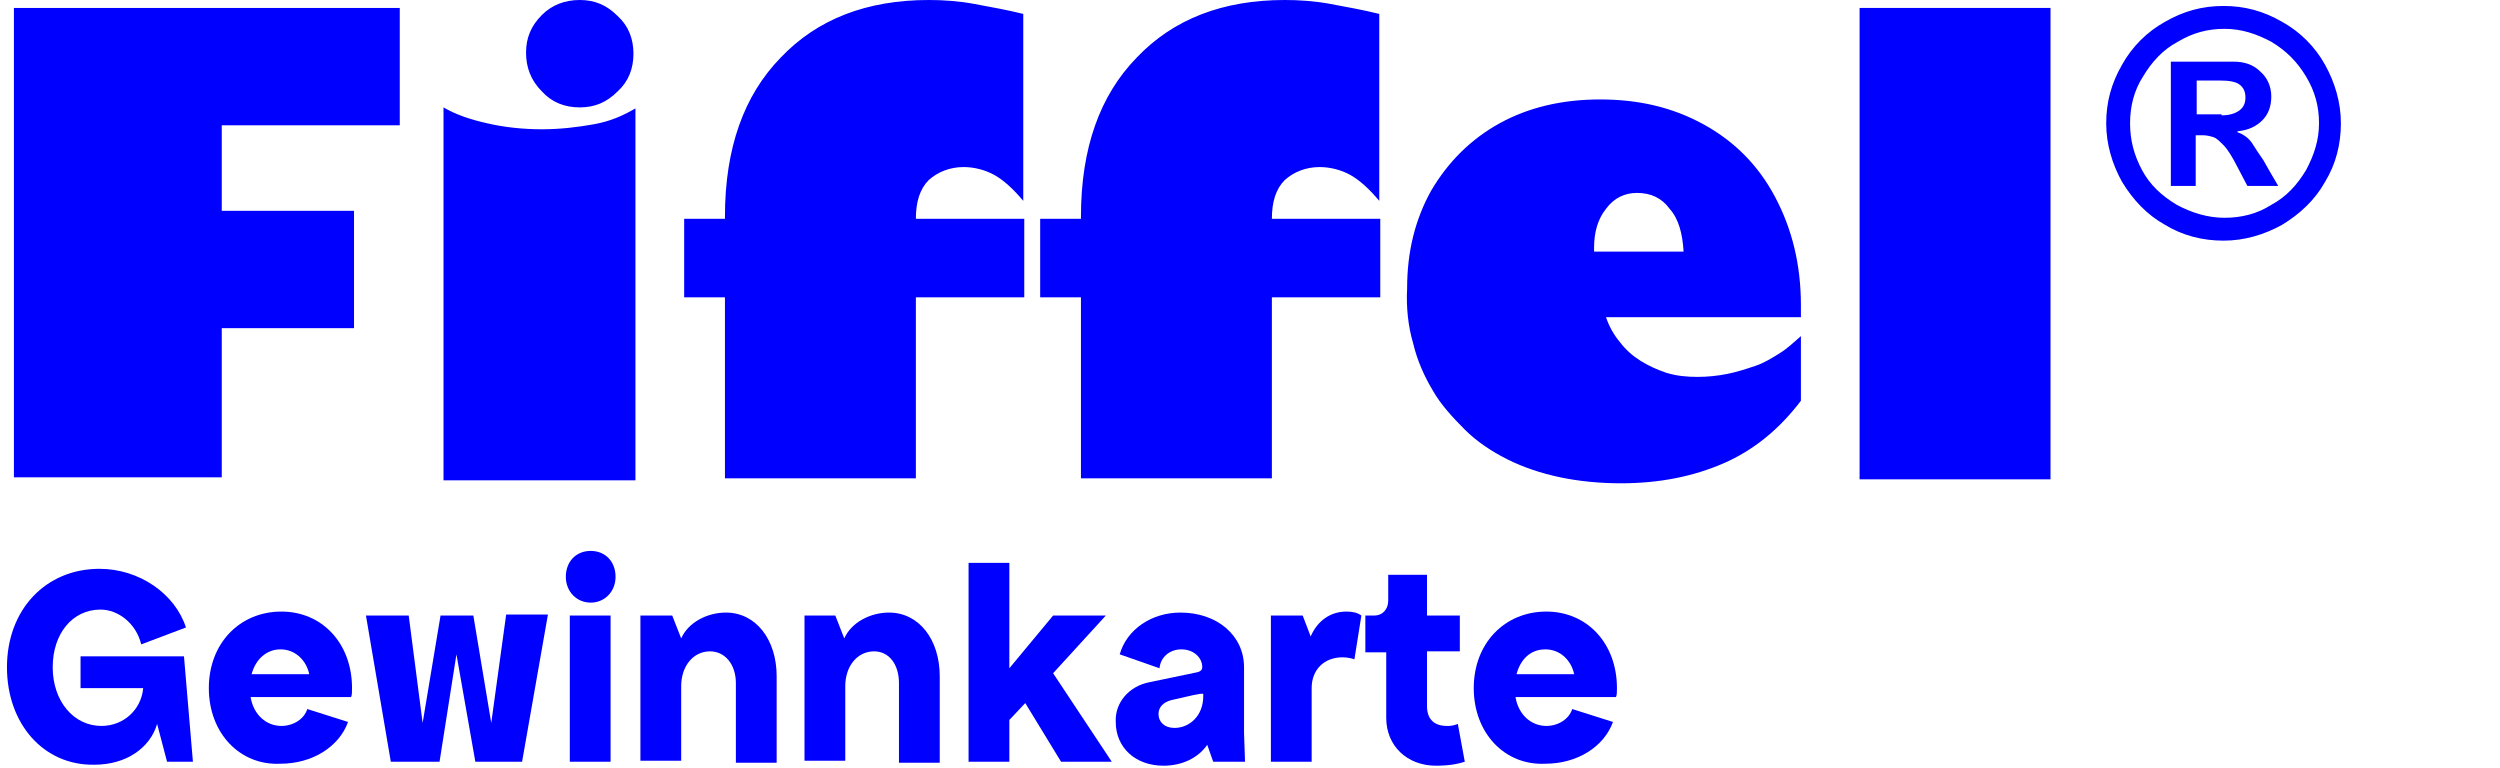
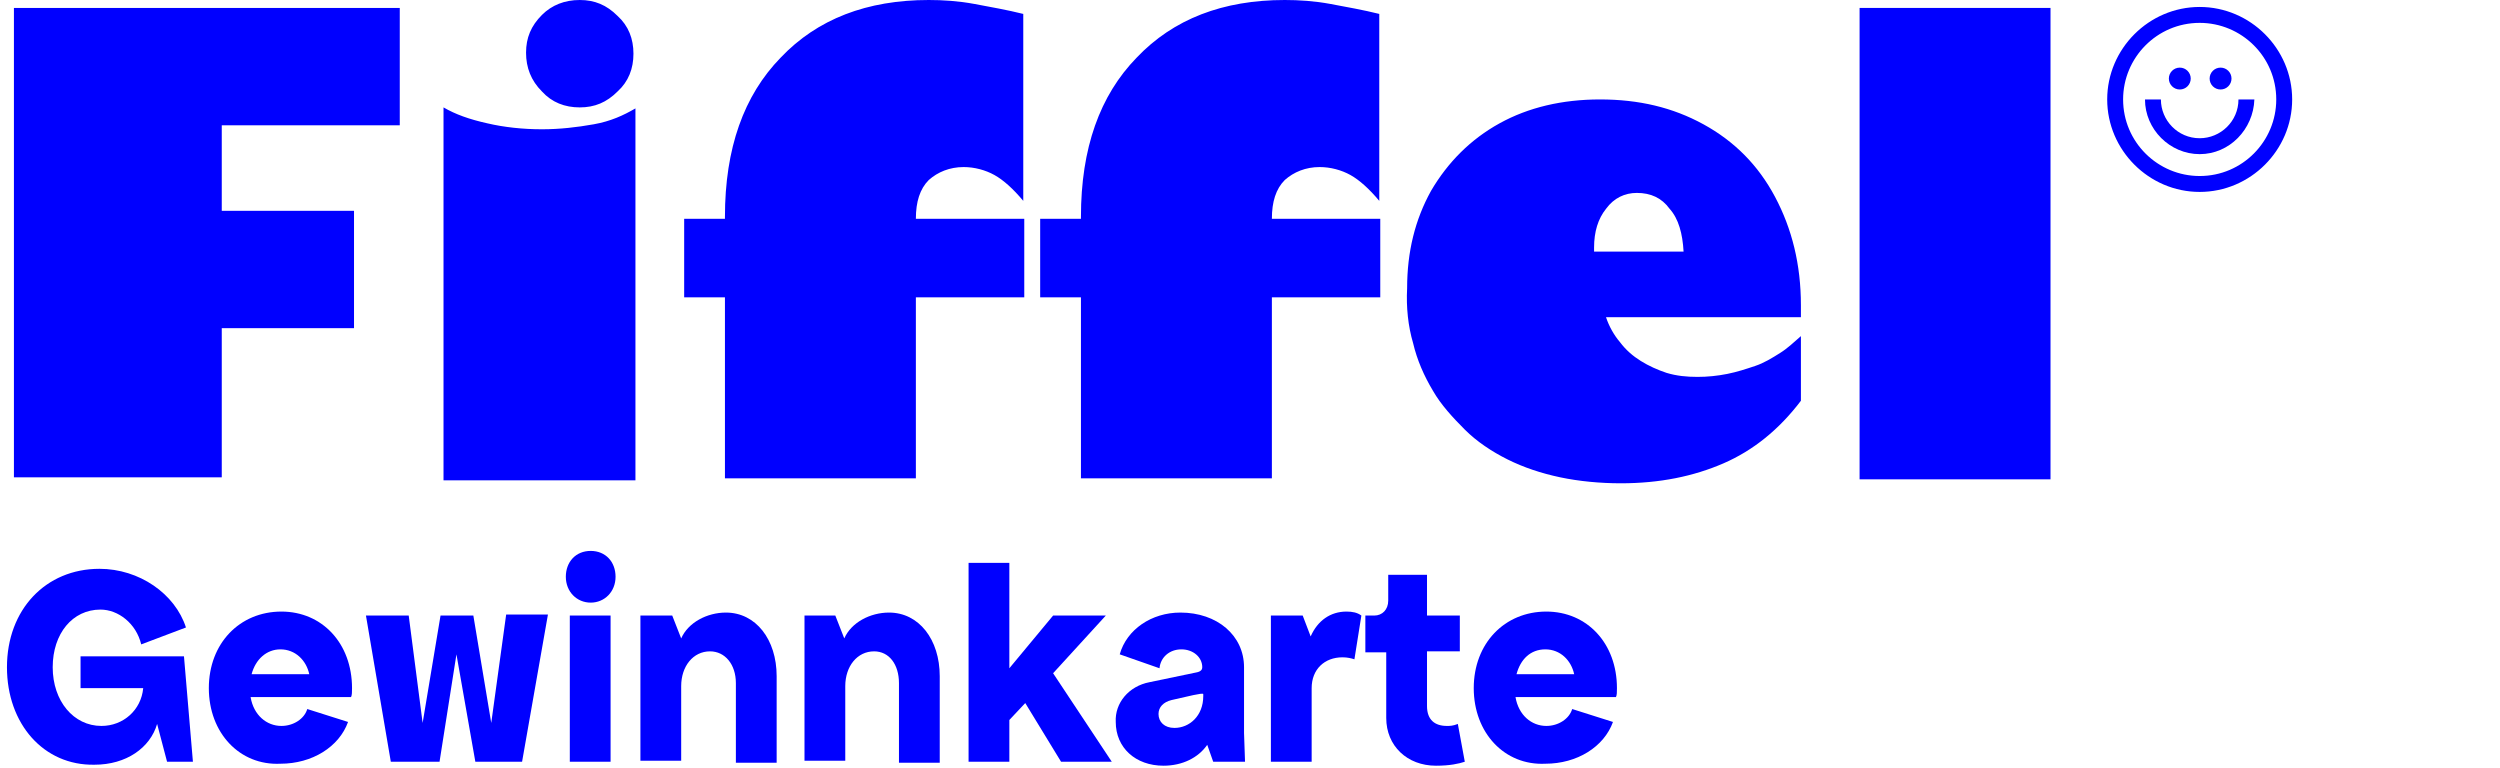
<svg xmlns="http://www.w3.org/2000/svg" version="1.1" id="Ebene_1_Kopie" x="0px" y="0px" viewBox="0 0 251.4 77.2" style="enable-background:new 0 0 251.4 77.2;" xml:space="preserve">
  <style type="text/css">
	.st0{fill:#0000FF;}
</style>
-   <path class="st0" d="M44.6,10.8c1.2,0.7,2.6,1.2,4.4,1.6c1.7,0.4,3.6,0.6,5.5,0.6c1.8,0,3.5-0.2,5.2-0.5s3-0.9,4.2-1.6v37.4H44.6  V10.8L44.6,10.8z M63.7,5.4c0,1.5-0.5,2.8-1.6,3.8c-1.1,1.1-2.3,1.6-3.8,1.6s-2.8-0.5-3.8-1.6c-1.1-1.1-1.6-2.4-1.6-3.9  s0.5-2.7,1.6-3.8c1-1,2.3-1.5,3.8-1.5s2.7,0.5,3.8,1.6C63.2,2.6,63.7,3.9,63.7,5.4z M93.4,0c1.4,0,3,0.1,4.6,0.4s3.3,0.6,4.9,1v18.8  c-1-1.2-2-2.1-2.9-2.6s-2-0.8-3.1-0.8c-1.4,0-2.6,0.5-3.5,1.3c-0.9,0.9-1.3,2.2-1.3,3.9H103v7.9H92.1v18.2H72.9V29.9h-4.1V22h4.1  v-0.2c0-6.9,1.9-12.2,5.6-16C82.2,1.9,87.2,0,93.4,0L93.4,0z M129.2,0c1.4,0,3,0.1,4.6,0.4s3.3,0.6,4.9,1v18.8c-1-1.2-2-2.1-2.9-2.6  s-2-0.8-3.1-0.8c-1.4,0-2.6,0.5-3.5,1.3c-0.9,0.9-1.3,2.2-1.3,3.9h10.9v7.9h-10.9v18.2h-19.2V29.9h-4.1V22h4.1v-0.2  c0-6.9,1.9-12.2,5.6-16C118,1.9,123,0,129.2,0L129.2,0z M160.9,10c3.9,0,7.3,0.8,10.4,2.5c3.1,1.7,5.5,4.1,7.2,7.3s2.6,6.8,2.6,10.9  v1.2h-19.6c0.3,0.9,0.8,1.8,1.4,2.5c0.6,0.8,1.3,1.4,2.1,1.9s1.7,0.9,2.6,1.2c1,0.3,2,0.4,3.1,0.4c1,0,2-0.1,3-0.3s1.9-0.5,2.8-0.8  s1.7-0.8,2.5-1.3s1.4-1.1,2.1-1.7v6.5c-2.2,2.9-4.8,5-7.8,6.3s-6.4,2-10.3,2c-2.1,0-4.2-0.2-6.1-0.6c-1.9-0.4-3.7-1-5.3-1.8  s-3.1-1.8-4.3-3s-2.4-2.5-3.2-3.9c-0.9-1.5-1.6-3.1-2-4.8c-0.5-1.7-0.7-3.6-0.6-5.5c0-3.7,0.8-6.9,2.4-9.8c1.7-2.9,4-5.2,6.9-6.8  C153.7,10.8,157.1,10,160.9,10L160.9,10z M160.3,25.3h9c-0.1-1.8-0.5-3.3-1.4-4.3c-0.8-1.1-1.9-1.6-3.3-1.6c-1.2,0-2.3,0.5-3.1,1.6  c-0.8,1-1.2,2.3-1.2,3.9V25.3L160.3,25.3z M206.2,0.8v47.4H187V0.8H206.2z M223.6,0.6c2.1,0,4,0.5,5.9,1.6c1.8,1,3.3,2.5,4.3,4.3  s1.6,3.8,1.6,5.9s-0.5,4.1-1.6,5.9c-1,1.8-2.5,3.2-4.3,4.3c-1.8,1-3.8,1.6-5.9,1.6s-4.1-0.5-5.9-1.6c-1.8-1-3.2-2.5-4.3-4.3  c-1-1.8-1.6-3.8-1.6-5.9s0.5-4,1.6-5.9c1-1.8,2.5-3.3,4.3-4.3C219.6,1.1,221.5,0.6,223.6,0.6L223.6,0.6z M214.2,12.4  c0,1.7,0.4,3.2,1.2,4.7s2,2.6,3.5,3.5c1.5,0.8,3.1,1.3,4.8,1.3s3.3-0.4,4.7-1.3c1.5-0.8,2.6-2,3.5-3.5c0.8-1.5,1.3-3,1.3-4.7  s-0.4-3.2-1.3-4.7c-0.9-1.5-2-2.6-3.5-3.5c-1.5-0.8-3-1.3-4.7-1.3s-3.2,0.4-4.7,1.3c-1.5,0.8-2.6,2-3.5,3.5  C214.6,9.1,214.2,10.7,214.2,12.4L214.2,12.4z M224.6,6.2c1.1,0,2,0.3,2.7,1c0.7,0.6,1.1,1.5,1.1,2.5s-0.3,1.8-0.9,2.4  c-0.6,0.6-1.4,1-2.5,1.1v0.1c0.6,0.2,1.2,0.6,1.6,1.3c0.2,0.3,0.5,0.8,1,1.5c0.4,0.7,0.9,1.6,1.5,2.6H226l-1-1.9  c-0.5-1-1-1.8-1.4-2.2s-0.7-0.7-1-0.8s-0.7-0.2-1.1-0.2h-0.7v5.1h-2.5V6.2H224.6L224.6,6.2z M223.4,11.6c0.8,0,1.4-0.2,1.8-0.5  s0.6-0.7,0.6-1.3s-0.2-1-0.6-1.3c-0.4-0.3-1.1-0.4-1.9-0.4h-2.4v3.4h2.5V11.6z" />
+   <path class="st0" d="M44.6,10.8c1.2,0.7,2.6,1.2,4.4,1.6c1.7,0.4,3.6,0.6,5.5,0.6c1.8,0,3.5-0.2,5.2-0.5s3-0.9,4.2-1.6v37.4H44.6  V10.8L44.6,10.8z M63.7,5.4c0,1.5-0.5,2.8-1.6,3.8c-1.1,1.1-2.3,1.6-3.8,1.6s-2.8-0.5-3.8-1.6c-1.1-1.1-1.6-2.4-1.6-3.9  s0.5-2.7,1.6-3.8c1-1,2.3-1.5,3.8-1.5s2.7,0.5,3.8,1.6C63.2,2.6,63.7,3.9,63.7,5.4z M93.4,0c1.4,0,3,0.1,4.6,0.4s3.3,0.6,4.9,1v18.8  c-1-1.2-2-2.1-2.9-2.6s-2-0.8-3.1-0.8c-1.4,0-2.6,0.5-3.5,1.3c-0.9,0.9-1.3,2.2-1.3,3.9H103v7.9H92.1v18.2H72.9V29.9h-4.1V22h4.1  v-0.2c0-6.9,1.9-12.2,5.6-16C82.2,1.9,87.2,0,93.4,0L93.4,0z M129.2,0c1.4,0,3,0.1,4.6,0.4s3.3,0.6,4.9,1v18.8c-1-1.2-2-2.1-2.9-2.6  s-2-0.8-3.1-0.8c-1.4,0-2.6,0.5-3.5,1.3c-0.9,0.9-1.3,2.2-1.3,3.9h10.9v7.9h-10.9v18.2h-19.2V29.9h-4.1V22h4.1v-0.2  c0-6.9,1.9-12.2,5.6-16C118,1.9,123,0,129.2,0L129.2,0z M160.9,10c3.9,0,7.3,0.8,10.4,2.5c3.1,1.7,5.5,4.1,7.2,7.3s2.6,6.8,2.6,10.9  v1.2h-19.6c0.3,0.9,0.8,1.8,1.4,2.5c0.6,0.8,1.3,1.4,2.1,1.9s1.7,0.9,2.6,1.2c1,0.3,2,0.4,3.1,0.4c1,0,2-0.1,3-0.3s1.9-0.5,2.8-0.8  s1.7-0.8,2.5-1.3s1.4-1.1,2.1-1.7v6.5c-2.2,2.9-4.8,5-7.8,6.3s-6.4,2-10.3,2c-2.1,0-4.2-0.2-6.1-0.6c-1.9-0.4-3.7-1-5.3-1.8  s-3.1-1.8-4.3-3s-2.4-2.5-3.2-3.9c-0.9-1.5-1.6-3.1-2-4.8c-0.5-1.7-0.7-3.6-0.6-5.5c0-3.7,0.8-6.9,2.4-9.8c1.7-2.9,4-5.2,6.9-6.8  C153.7,10.8,157.1,10,160.9,10L160.9,10z M160.3,25.3h9c-0.1-1.8-0.5-3.3-1.4-4.3c-0.8-1.1-1.9-1.6-3.3-1.6c-1.2,0-2.3,0.5-3.1,1.6  c-0.8,1-1.2,2.3-1.2,3.9V25.3L160.3,25.3z M206.2,0.8v47.4H187V0.8H206.2z" />
  <g>
-     <path class="st0" d="M40.2,0.8v11.8H22.3v8.6h13.3v11.8H22.3V48H1.4V0.8H40.2z" />
+     <path class="st0" d="M40.2,0.8v11.8H22.3v8.6h13.3V33H22.3v15H1.4V0.8H40.2z" />
  </g>
  <g>
-     <path class="st0" d="M0.7,67.1c0-5.8,3.9-9.9,9.3-9.9c4,0,7.6,2.5,8.7,5.9l-4.5,1.7c-0.5-2.1-2.3-3.5-4.1-3.5   c-2.8,0-4.8,2.4-4.8,5.8c0,3.4,2.1,5.9,4.9,5.9c2.2,0,4-1.6,4.2-3.8H8.1V66h10.4l0.9,10.6h-2.6l-1-3.8c-0.7,2.4-3.1,4.1-6.3,4.1   C4.4,77,0.7,72.8,0.7,67.1z" />
+     <path class="st0" d="M0.7,67.1c0-5.8,3.9-9.9,9.3-9.9c4,0,7.6,2.5,8.7,5.9l-4.5,1.7c-0.5-2.1-2.3-3.5-4.1-3.5   c-2.8,0-4.8,2.4-4.8,5.8S7.4,73,10.2,73c2.2,0,4-1.6,4.2-3.8H8.1V66h10.4l0.9,10.6h-2.6l-1-3.8c-0.7,2.4-3.1,4.1-6.3,4.1   C4.4,77,0.7,72.8,0.7,67.1z" />
    <path class="st0" d="M21,69.2c0-4.5,3.1-7.7,7.3-7.7c4.1,0,7.1,3.2,7.1,7.7c0,0.4,0,0.7-0.1,0.9H25.2c0.3,1.8,1.6,2.9,3.1,2.9   c1.2,0,2.3-0.7,2.6-1.7l4.1,1.3c-0.9,2.5-3.6,4.2-6.8,4.2C24.1,77,21,73.7,21,69.2z M31.1,67.8c-0.3-1.4-1.4-2.5-2.9-2.5   c-1.4,0-2.5,1-2.9,2.5H31.1z" />
-     <path class="st0" d="M41.1,61.9l1.4,10.8l1.8-10.8h3.3l1.8,10.8l1.5-10.9h4.2l-2.6,14.8h-4.7l-1.9-10.8l-1.7,10.8h-4.9l-2.5-14.7   H41.1z" />
+     <path class="st0" d="M41.1,61.9l1.4,10.8l1.8-10.8h3.3l1.8,10.8l1.5-10.9h4.2l-2.6,14.8h-4.7l-1.9-10.8l-1.7,10.8h-4.9l-2.5-14.7   C36.8,61.9,41.1,61.9,41.1,61.9z" />
    <path class="st0" d="M59.4,55.4c1.5,0,2.5,1.1,2.5,2.6s-1.1,2.6-2.5,2.6s-2.5-1.1-2.5-2.6S57.9,55.4,59.4,55.4z M61.4,61.9v14.7   h-4.1V61.9H61.4z" />
    <path class="st0" d="M71.4,65.5c-1.7,0-2.9,1.5-2.9,3.5v7.5h-4.1V61.9h3.2l0.9,2.3c0.7-1.6,2.6-2.6,4.5-2.6c3,0,5.1,2.7,5.1,6.4   v8.7H74v-8C74,66.8,72.9,65.5,71.4,65.5z" />
-     <path class="st0" d="M87.9,65.5c-1.7,0-2.9,1.5-2.9,3.5v7.5h-4.1V61.9H84l0.9,2.3c0.7-1.6,2.6-2.6,4.5-2.6c3,0,5.1,2.7,5.1,6.4v8.7   h-4.1v-8C90.4,66.8,89.4,65.5,87.9,65.5z" />
-     <path class="st0" d="M101.5,56.6v10.6l4.4-5.3h5.3l-5.3,5.8l5.9,8.9h-5.1l-3.6-5.9l-1.6,1.7v4.2h-4.1v-20H101.5z" />
-     <path class="st0" d="M115.6,68.6l4.8-1c0.4-0.1,0.5-0.3,0.5-0.5c0-1-0.9-1.8-2.1-1.8c-1.2,0-2.1,0.8-2.2,1.9l-4-1.4   c0.7-2.5,3.2-4.2,6.1-4.2c3.7,0,6.4,2.3,6.4,5.5v6.6l0.1,2.9h-3.2l-0.6-1.7c-0.9,1.3-2.5,2.1-4.4,2.1c-2.8,0-4.8-1.8-4.8-4.4   C112.1,70.7,113.5,69,115.6,68.6z M120,69.9l-2.2,0.5c-0.8,0.2-1.3,0.7-1.3,1.4c0,0.8,0.6,1.4,1.6,1.4c1.5,0,2.9-1.2,2.9-3.2v-0.2   C121,69.7,120.5,69.8,120,69.9z" />
-     <path class="st0" d="M127.8,61.9h3.2l0.8,2.1c0.7-1.6,2-2.5,3.6-2.5c0.6,0,1.1,0.1,1.5,0.4l-0.7,4.4c-0.3-0.1-0.7-0.2-1.2-0.2   c-1.8,0-3.1,1.2-3.1,3.1v7.4h-4.1V61.9z" />
-     <path class="st0" d="M137.3,61.9h0.9c0.8,0,1.4-0.6,1.4-1.5v-2.6h3.9v4.1h3.3v3.6h-3.3V71c0,1.4,0.8,2,2,2c0.3,0,0.6,0,1.1-0.2   l0.7,3.8c-0.6,0.2-1.5,0.4-2.9,0.4c-2.9,0-5-2-5-4.8v-6.6h-2.1V61.9z" />
+     <path class="st0" d="M87.9,65.5C86.2,65.5,85,67,85,69v7.5h-4.1V61.9H84l0.9,2.3c0.7-1.6,2.6-2.6,4.5-2.6c3,0,5.1,2.7,5.1,6.4v8.7   h-4.1v-8C90.4,66.8,89.4,65.5,87.9,65.5z" />
+     <path class="st0" d="M101.5,56.6v10.6l4.4-5.3h5.3l-5.3,5.8l5.9,8.9h-5.1l-3.6-5.9l-1.6,1.7v4.2h-4.1v-20   C97.4,56.6,101.5,56.6,101.5,56.6z" />
+     <path class="st0" d="M115.6,68.6l4.8-1c0.4-0.1,0.5-0.3,0.5-0.5c0-1-0.9-1.8-2.1-1.8s-2.1,0.8-2.2,1.9l-4-1.4   c0.7-2.5,3.2-4.2,6.1-4.2c3.7,0,6.4,2.3,6.4,5.5v6.6l0.1,2.9H122l-0.6-1.7c-0.9,1.3-2.5,2.1-4.4,2.1c-2.8,0-4.8-1.8-4.8-4.4   C112.1,70.7,113.5,69,115.6,68.6z M120,69.9l-2.2,0.5c-0.8,0.2-1.3,0.7-1.3,1.4c0,0.8,0.6,1.4,1.6,1.4c1.5,0,2.9-1.2,2.9-3.2v-0.2   C121,69.7,120.5,69.8,120,69.9z" />
+     <path class="st0" d="M127.8,61.9h3.2l0.8,2.1c0.7-1.6,2-2.5,3.6-2.5c0.6,0,1.1,0.1,1.5,0.4l-0.7,4.4c-0.3-0.1-0.7-0.2-1.2-0.2   c-1.8,0-3.1,1.2-3.1,3.1v7.4h-4.1C127.8,76.6,127.8,61.9,127.8,61.9z" />
+     <path class="st0" d="M137.3,61.9h0.9c0.8,0,1.4-0.6,1.4-1.5v-2.6h3.9v4.1h3.3v3.6h-3.3V71c0,1.4,0.8,2,2,2c0.3,0,0.6,0,1.1-0.2   l0.7,3.8c-0.6,0.2-1.5,0.4-2.9,0.4c-2.9,0-5-2-5-4.8v-6.6h-2.1L137.3,61.9L137.3,61.9z" />
    <path class="st0" d="M148.2,69.2c0-4.5,3.1-7.7,7.3-7.7c4.1,0,7.1,3.2,7.1,7.7c0,0.4,0,0.7-0.1,0.9h-10.1c0.3,1.8,1.6,2.9,3.1,2.9   c1.2,0,2.3-0.7,2.6-1.7l4.1,1.3c-0.9,2.5-3.6,4.2-6.8,4.2C151.3,77,148.2,73.7,148.2,69.2z M158.3,67.8c-0.3-1.4-1.4-2.5-2.9-2.5   s-2.5,1-2.9,2.5H158.3z" />
  </g>
+   <g>
+     <path class="st0" d="M221.2,19.3c-5.1,0-9.3-4.2-9.3-9.3s4.2-9.3,9.3-9.3s9.3,4.2,9.3,9.3S226.3,19.3,221.2,19.3z M221.2,2.3   c-4.3,0-7.7,3.5-7.7,7.7c0,4.3,3.5,7.7,7.7,7.7c4.3,0,7.7-3.5,7.7-7.7C228.9,5.7,225.4,2.3,221.2,2.3z" />
+   </g>
+   <g>
+     <path class="st0" d="M221.2,15.5c-3,0-5.5-2.5-5.5-5.5h1.6c0,2.1,1.7,3.9,3.9,3.9c2.1,0,3.9-1.7,3.9-3.9h1.6   C226.6,13,224.2,15.5,221.2,15.5z" />
+   </g>
+   <circle class="st0" cx="219.2" cy="7.9" r="1.1" />
+   <circle class="st0" cx="223.3" cy="7.9" r="1.1" />
</svg>
